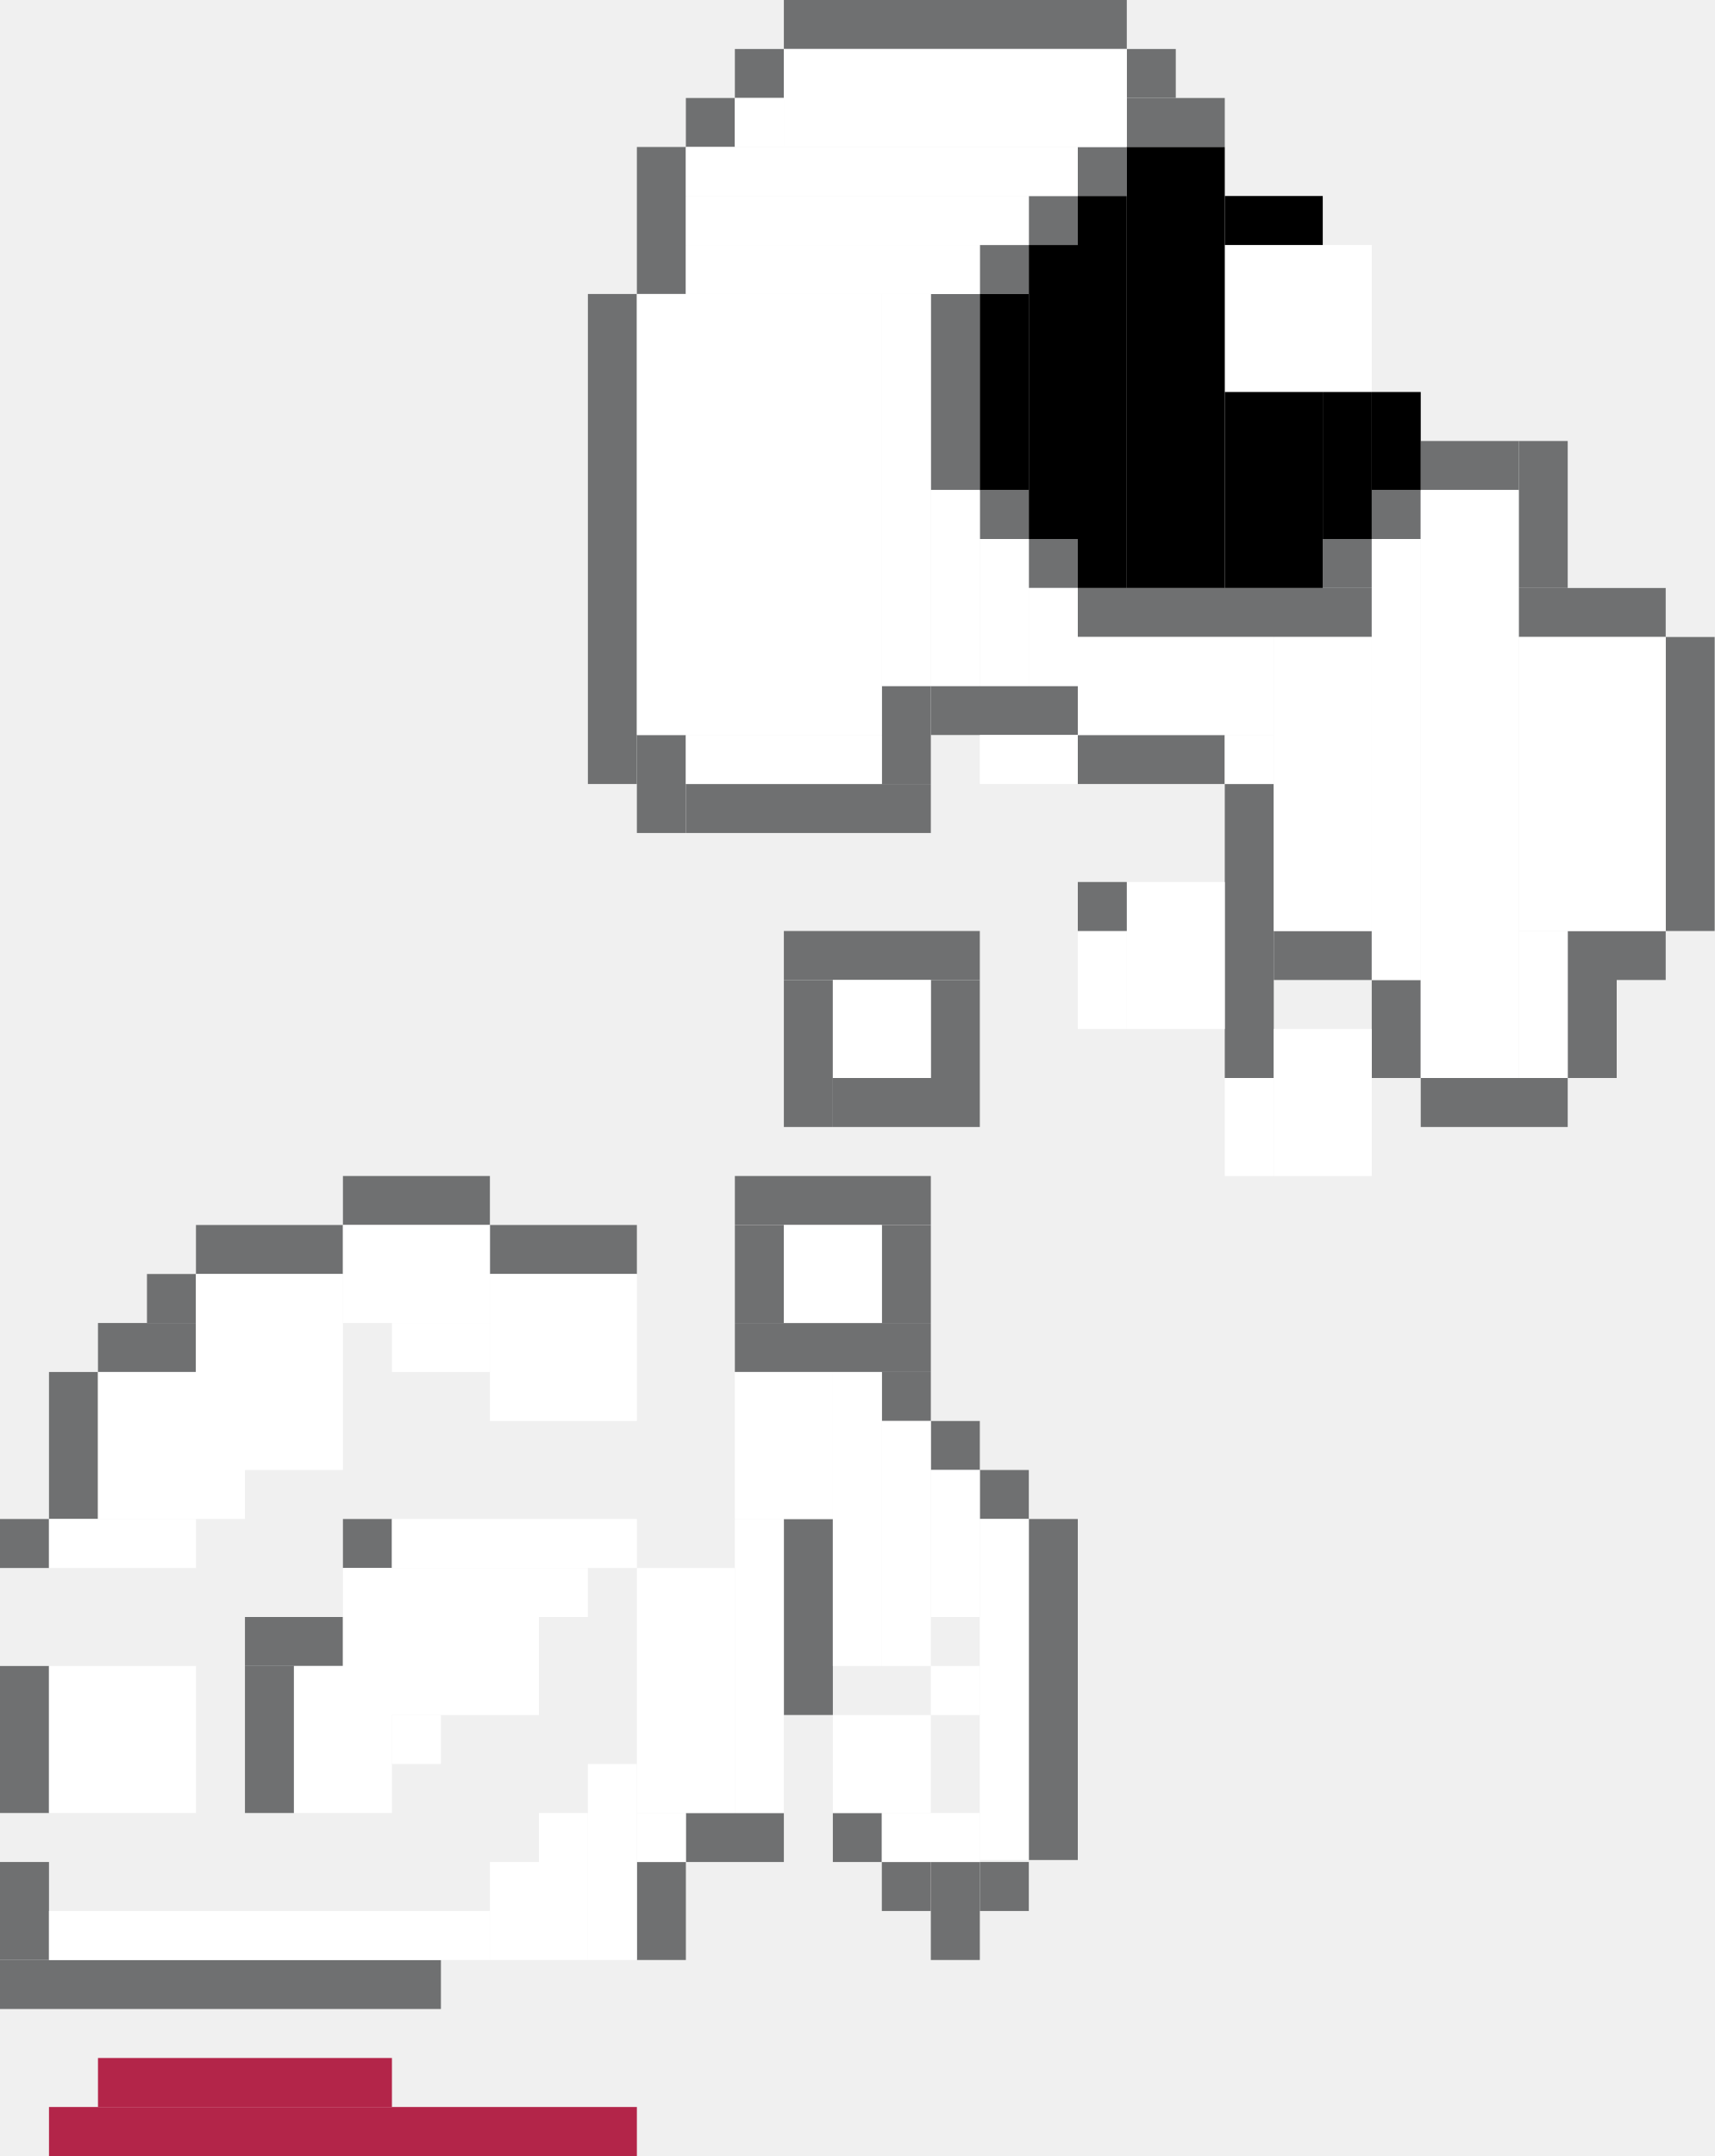
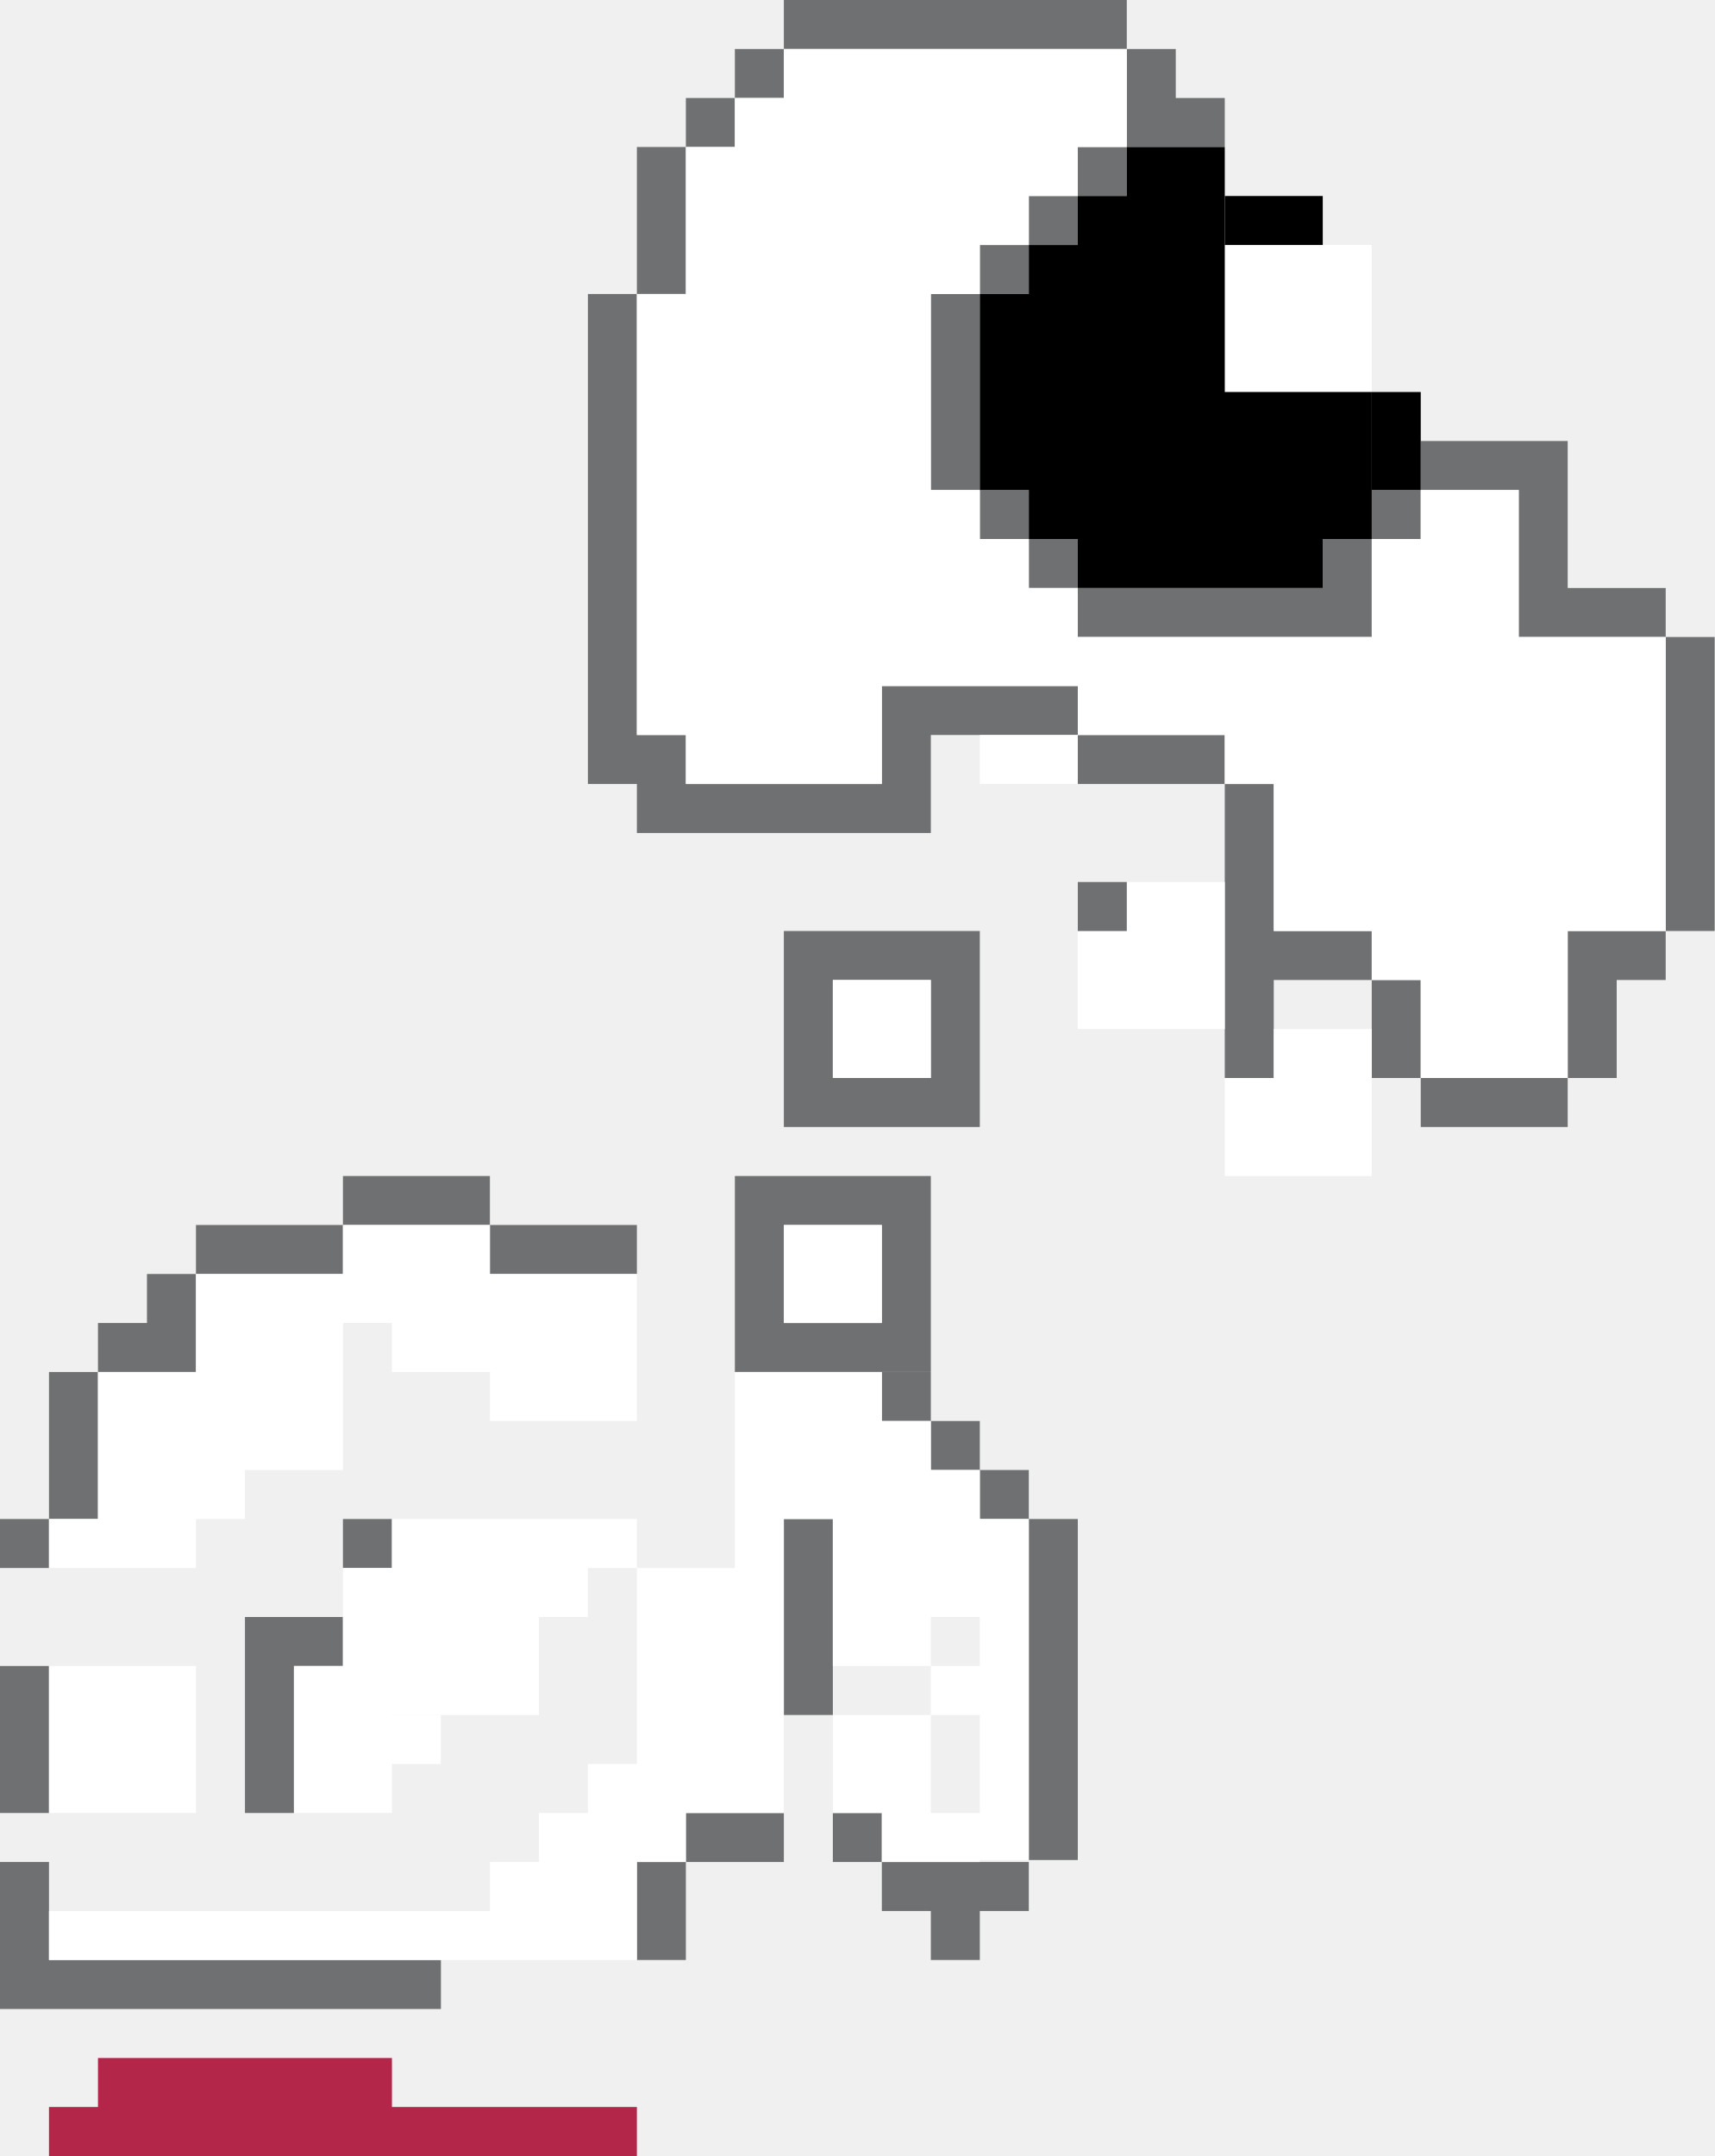
- <svg xmlns="http://www.w3.org/2000/svg" version="1.1" viewBox="0 0 87.5 110">
-   <g transform="translate(2.5 12.5)">
-     <g transform="matrix(-1 0 0 1 -32.5 17.5)">
-       <g fill="#6f7071">
-         <g stroke-width=".253">
-           <rect x="-87.5" y="-30" width="17.5" height="2.5" />
-           <rect x="-70" y="-27.5" width="2.5" height="2.5" />
-           <rect x="-67.5" y="-25" width="2.5" height="2.5" />
-         </g>
-         <rect x="-65" y="-22.5" width="2.5" height="7.5" stroke-width=".439" />
-         <rect x="-62.5" y="-15" width="2.5" height="25" stroke-width=".801" />
-         <rect x="-65" y="7.5" width="2.5" height="5" stroke-width=".358" />
-         <rect x="-77.5" y="10" width="12.5" height="2.5" stroke-width=".566" />
-         <rect x="-77.5" y="5" width="2.5" height="5" stroke-width=".358" />
-         <rect x="-85" y="5" width="7.5" height="2.5" stroke-width=".439" />
-         <rect x="-92.5" y="7.5" width="7.5" height="2.5" stroke-width=".439" />
-         <rect x="-95" y="10" width="2.5" height="15" stroke-width=".62" />
-         <rect x="-100" y="17.5" width="5" height="2.5" stroke-width=".358" />
-         <rect x="-102.5" y="20" width="2.5" height="5" stroke-width=".358" />
-         <rect x="-110" y="25" width="7.5" height="2.5" stroke-width=".439" />
-         <rect x="-112.5" y="17.5" width="2.5" height="7.5" stroke-width=".439" />
-         <rect x="-115" y="17.5" width="2.5" height="2.5" stroke-width=".253" />
-         <rect x="-117.5" y="2.5" width="2.5" height="15" stroke-width=".62" />
-         <rect x="-115" y="-1e-6" width="7.5" height="2.5" stroke-width=".439" />
-         <rect x="-110" y="-7.5" width="2.5" height="7.5" stroke-width=".439" />
-         <rect x="-107.5" y="-7.5" width="5" height="2.5" stroke-width=".358" />
-         <rect x="-102.5" y="-5" width="2.5" height="2.5" stroke-width=".253" />
-         <rect x="-100" y="-2.5" width="2.5" height="2.5" stroke-width=".253" />
-         <rect x="-100" y="-1e-6" width="15" height="2.5" stroke-width=".62" />
-         <rect x="-85" y="-2.5" width="2.5" height="2.5" stroke-width=".253" />
-         <rect x="-82.5" y="-5" width="2.5" height="2.5" stroke-width=".253" />
-         <rect x="-80" y="-15" width="2.5" height="10" stroke-width=".506" />
-         <g stroke-width=".253">
-           <rect x="-82.5" y="-17.5" width="2.5" height="2.5" />
-           <rect x="-85" y="-20" width="2.5" height="2.5" />
-           <rect x="-87.5" y="-22.5" width="2.5" height="2.5" />
-         </g>
-         <rect x="-92.5" y="-25" width="5" height="2.5" stroke-width=".358" />
-         <rect x="-90" y="-27.5" width="2.5" height="2.5" stroke-width=".253" />
-         <rect x="-80" y="17.5" width="10" height="2.5" stroke-width=".506" />
-         <rect x="-72.5" y="20" width="2.5" height="7.5" stroke-width=".439" />
-         <rect x="-80" y="25" width="7.5" height="2.5" stroke-width=".439" />
-         <rect x="-80" y="20" width="2.5" height="5" stroke-width=".358" />
-         <rect x="-77.5" y="30" width="10" height="2.5" stroke-width=".506" />
-         <rect x="-70" y="32.5" width="2.5" height="5" stroke-width=".358" />
-         <rect x="-77.5" y="37.5" width="10" height="2.5" stroke-width=".506" />
-         <rect x="-77.5" y="32.5" width="2.5" height="5" stroke-width=".358" />
-         <g stroke-width=".253">
-           <rect x="-77.5" y="40" width="2.5" height="2.5" />
-           <rect x="-80" y="42.5" width="2.5" height="2.5" />
-           <rect x="-82.5" y="45" width="2.5" height="2.5" />
-         </g>
-         <rect x="-85" y="47.5" width="2.5" height="17.399" stroke-width=".668" />
-         <rect x="-82.5" y="65" width="2.5" height="2.5" stroke-width=".253" />
-         <rect x="-80" y="65" width="2.5" height="5" stroke-width=".358" />
-         <rect x="-77.5" y="65" width="2.5" height="2.5" stroke-width=".253" />
-         <rect x="-75" y="62.5" width="2.5" height="2.5" stroke-width=".253" />
-         <rect x="-72.5" y="47.5" width="2.5" height="10" stroke-width=".506" />
-         <rect x="-70" y="62.5" width="5" height="2.5" stroke-width=".358" />
-         <rect x="-65" y="65" width="2.5" height="5" stroke-width=".358" />
-         <rect x="-52.5" y="70" width="22.5" height="2.5" stroke-width=".76" />
-         <rect x="-32.5" y="65" width="2.5" height="5" stroke-width=".358" />
-         <rect x="-32.5" y="55" width="2.5" height="7.5" stroke-width=".439" />
-         <rect x="-32.5" y="47.5" width="2.5" height="2.5" stroke-width=".253" />
-         <rect x="-35" y="40" width="2.5" height="7.5" stroke-width=".439" />
-         <rect x="-40" y="37.5" width="5" height="2.5" stroke-width=".358" />
-         <rect x="-40" y="35" width="2.5" height="2.5" stroke-width=".253" />
-         <g stroke-width=".439">
-           <rect x="-47.5" y="32.5" width="7.5" height="2.5" />
-           <rect x="-55" y="30" width="7.5" height="2.5" />
-           <rect x="-62.5" y="32.5" width="7.5" height="2.5" />
-         </g>
-         <rect x="-50" y="47.5" width="2.5" height="2.5" stroke-width=".253" />
-         <rect x="-47.5" y="52.5" width="5" height="2.5" stroke-width=".358" />
-         <rect x="-45" y="55" width="2.5" height="7.5" stroke-width=".439" />
-       </g>
-       <g fill="#fff">
-         <rect x="-87.5" y="-27.5" width="17.5" height="5" stroke-width=".253" />
-         <rect x="-70" y="-25" width="2.5" height="2.5" stroke-width=".253" />
-         <rect x="-85" y="-22.5" width="20" height="2.5" stroke-width=".716" />
-         <rect x="-82.5" y="-20" width="17.5" height="2.5" stroke-width=".67" />
-         <rect x="-80" y="-17.5" width="15" height="2.5" stroke-width=".62" />
-         <rect x="-75" y="-15" width="12.5" height="22.5" stroke-width="1.699" />
-         <rect x="-75" y="7.5" width="10" height="2.5" stroke-width=".506" />
-         <rect x="-77.5" y="-15" width="2.5" height="20" stroke-width=".716" />
-         <rect x="-80" y="-5" width="2.5" height="10" stroke-width=".506" />
-         <rect x="-82.5" y="-2.5" width="2.5" height="7.5" stroke-width=".439" />
-         <rect x="-85" y="-1e-6" width="2.5" height="5" stroke-width=".358" />
-         <rect x="-107.5" y="-5" width="5" height="30" stroke-width="1.241" />
-         <rect x="-110" y="17.5" width="2.5" height="7.5" stroke-width=".439" />
-         <rect x="-115" y="2.5" width="7.5" height="15" stroke-width="1.074" />
-         <rect x="-102.5" y="-2.5" width="2.5" height="22.5" stroke-width=".76" />
-         <rect x="-100" y="2.5" width="5" height="15" stroke-width=".877" />
-         <rect x="-95" y="7.5" width="2.5" height="2.5" stroke-width=".253" />
-         <rect x="-95" y="2.5" width="10" height="5" stroke-width=".716" />
-         <rect x="-100" y="-17.5" width="7.5" height="7.5" stroke-width=".76" />
-         <rect x="-85" y="7.5" width="5" height="2.5" stroke-width=".358" />
-         <rect x="-92.5" y="15" width="5" height="7.5" stroke-width=".62" />
-         <rect x="-87.5" y="17.5" width="2.5" height="5" stroke-width=".358" />
-         <rect x="-100" y="22.5" width="5" height="7.5" stroke-width=".62" />
-         <rect x="-95" y="25" width="2.5" height="5" stroke-width=".358" />
-       </g>
-       <rect x="-87.5" y="15" width="2.5" height="2.5" fill="#6f7071" stroke-width=".253" />
-       <g fill="#fff">
-         <rect x="-77.5" y="20" width="5" height="5" stroke-width=".253" />
-         <rect x="-75" y="32.5" width="5" height="5" stroke-width=".506" />
-         <rect x="-75" y="40" width="2.5" height="15" stroke-width=".62" />
-         <rect x="-77.5" y="42.5" width="2.5" height="12.5" stroke-width=".566" />
-         <rect x="-80" y="45" width="2.5" height="7.5" stroke-width=".439" />
-         <rect x="-82.5" y="47.5" width="2.5" height="17.399" stroke-width=".668" />
-         <rect x="-80" y="55" width="2.5" height="2.5" stroke-width=".253" />
-         <rect x="-77.5" y="57.5" width="5" height="5" stroke-width=".506" />
-         <rect x="-80" y="62.5" width="5" height="2.5" stroke-width=".358" />
-         <rect x="-72.5" y="40" width="5" height="7.5" stroke-width=".62" />
-         <rect x="-70" y="47.5" width="2.5" height="15" stroke-width=".62" />
-         <rect x="-67.5" y="50" width="5" height="12.5" stroke-width=".801" />
-         <rect x="-65" y="62.5" width="2.5" height="2.5" stroke-width=".253" />
-         <rect x="-62.5" y="60" width="2.5" height="10" stroke-width=".506" />
-         <rect x="-60" y="62.5" width="2.5" height="7.5" stroke-width=".439" />
-         <rect x="-57.5" y="65" width="2.5" height="5" stroke-width=".358" />
-         <rect x="-55" y="67.5" width="22.5" height="2.5" stroke-width=".76" />
-         <rect x="-62.5" y="47.5" width="12.5" height="2.5" stroke-width=".566" />
-         <rect x="-60" y="50" width="12.5" height="2.5" stroke-width=".566" />
-         <rect x="-57.5" y="52.5" width="10" height="5" stroke-width=".716" />
-         <rect x="-50" y="55" width="5" height="7.5" stroke-width=".62" />
-         <rect x="-52.5" y="57.5" width="2.5" height="2.5" stroke-width=".253" />
-         <rect x="-40" y="55" width="7.5" height="7.5" stroke-width=".76" />
-         <rect x="-40" y="47.5" width="7.5" height="2.5" stroke-width=".439" />
-         <rect x="-42.5" y="40" width="7.5" height="7.5" stroke-width=".76" />
-         <rect x="-47.5" y="35" width="7.5" height="10" stroke-width=".877" />
-         <rect x="-55" y="32.5" width="7.5" height="5" stroke-width=".62" />
-         <rect x="-62.5" y="35" width="7.5" height="7.5" stroke-width=".76" />
-         <rect x="-55" y="37.5" width="5" height="2.5" stroke-width=".358" />
-       </g>
-       <rect x="-50" y="75" width="15" height="2.5" fill="#b32549" stroke-width=".62" />
-       <rect x="-62.5" y="77.5" width="30" height="2.5" fill="#b32549" stroke-width=".253" />
-       <g>
-         <g stroke-width=".253">
-           <rect x="-82.5" y="-15" width="2.5" height="10" />
-           <rect x="-85" y="-17.5" width="2.5" height="15" />
-           <rect x="-87.5" y="-20" width="2.5" height="20" />
-           <rect x="-92.5" y="-22.5" width="5" height="22.5" />
-           <rect x="-97.5" y="-10" width="5" height="10" />
-           <rect x="-100" y="-10" width="2.5" height="7.5" />
-         </g>
-         <rect x="-97.5" y="-20" width="5" height="2.5" stroke-width=".358" />
-         <rect x="-102.5" y="-10" width="2.5" height="5" stroke-width=".358" />
-       </g>
+ <svg xmlns="http://www.w3.org/2000/svg" viewBox="0 0 87.5 110">
+   <g fill="#6f7071">
+     <g stroke-width=".253">
+       <path d="M57.5 0H40v2.5h17.5zM40 2.5h-2.5V5H40zM37.5 5H35v2.5h2.5z" />
    </g>
+     <path d="M35 7.5h-2.5V15H35zM32.5 15H30v25h2.5zM35 37.5h-2.5v5H35zM47.5 40H35v2.5h12.5zM47.5 35H45v5h2.5zM55 35h-7.5v2.5H55zM62.5 37.5H55V40h7.5zM65 40h-2.5v15H65zM70 47.5h-5V50h5zM72.5 50H70v5h2.5zM80 55h-7.5v2.5H80zM82.5 47.5H80V55h2.5zM85 47.5h-2.5V50H85zM87.5 32.5H85v15h2.5zM85 30h-7.5v2.5H85zM80 22.5h-2.5V30H80zM77.5 22.5h-5V25h5zM72.5 25H70v2.5h2.5zM70 27.5h-2.5V30H70zM70 30H55v2.5h15zM55 27.5h-2.5V30H55zM52.5 25H50v2.5h2.5zM50 15h-2.5v10H50z" />
+     <g stroke-width=".253">
+       <path d="M52.5 12.5H50V15h2.5zM55 10h-2.5v2.5H55zM57.5 7.5H55V10h2.5z" />
+     </g>
+     <path d="M62.5 5h-5v2.5h5zM60 2.5h-2.5V5H60zM50 47.5H40V50h10zM42.5 50H40v7.5h2.5zM50 55h-7.5v2.5H50zM50 50h-2.5v5H50zM47.5 60h-10v2.5h10zM40 62.5h-2.5v5H40zM47.5 67.5h-10V70h10zM47.5 62.5H45v5h2.5z" />
+     <g stroke-width=".253">
+       <path d="M47.5 70H45v2.5h2.5zM50 72.5h-2.5V75H50zM52.5 75H50v2.5h2.5z" />
+     </g>
+     <path d="M55 77.5h-2.5v17.399H55zM52.5 95H50v2.5h2.5zM50 95h-2.5v5H50zM47.5 95H45v2.5h2.5zM45 92.5h-2.5V95H45zM42.5 77.5H40v10h2.5zM40 92.5h-5V95h5zM35 95h-2.5v5H35zM22.5 100H0v2.5h22.5zM2.5 95H0v5h2.5zM2.5 85H0v7.5h2.5zM2.5 77.5H0V80h2.5zM5 70H2.5v7.5H5zM10 67.5H5V70h5zM10 65H7.5v2.5H10z" />
+     <g stroke-width=".439">
+       <path d="M17.5 62.5H10V65h7.5zM25 60h-7.5v2.5H25zM32.5 62.5H25V65h7.5z" />
+     </g>
+     <path d="M20 77.5h-2.5V80H20zM17.5 82.5h-5V85h5zM15 85h-2.5v7.5H15z" />
  </g>
+   <g fill="#fff">
+     <path d="M57.5 2.5H40v5h17.5zM40 5h-2.5v2.5H40zM55 7.5H35V10h20zM52.5 10H35v2.5h17.5zM50 12.5H35V15h15zM45 15H32.5v22.5H45zM45 37.5H35V40h10zM47.5 15H45v20h2.5zM50 25h-2.5v10H50zM52.5 27.5H50V35h2.5zM55 30h-2.5v5H55zM77.5 25h-5v30h5zM80 47.5h-2.5V55H80zM85 32.5h-7.5v15H85zM72.5 27.5H70V50h2.5zM70 32.5h-5v15h5zM65 37.5h-2.5V40H65zM65 32.5H55v5h10zM70 12.5h-7.5V20H70zM55 37.5h-5V40h5zM62.5 45h-5v7.5h5zM57.5 47.5H55v5h2.5zM70 52.5h-5V60h5zM65 55h-2.5v5H65z" />
+   </g>
+   <path fill="#6f7071" d="M57.5 45H55v2.5h2.5z" />
+   <g fill="#fff">
+     <path d="M47.5 50h-5v5h5zM45 62.5h-5v5h5zM45 70h-2.5v15H45zM47.5 72.5H45V85h2.5zM50 75h-2.5v7.5H50zM52.5 77.5H50v17.399h2.5zM50 85h-2.5v2.5H50zM47.5 87.5h-5v5h5zM50 92.5h-5V95h5zM42.5 70h-5v7.5h5zM40 77.5h-2.5v15H40zM37.5 80h-5v12.5h5zM35 92.5h-2.5V95H35zM32.5 90H30v10h2.5zM30 92.5h-2.5v7.5H30zM27.5 95H25v5h2.5zM25 97.5H2.5v2.5H25zM32.5 77.5H20V80h12.5zM30 80H17.5v2.5H30zM27.5 82.5h-10v5h10z" />
+     <path d="M20 85h-5v7.5h5zM22.5 87.5H20V90h2.5zM10 85H2.5v7.5H10zM10 77.5H2.5V80H10zM12.5 70H5v7.5h7.5z" />
+     <path d="M17.5 65H10v10h7.5zM25 62.5h-7.5v5H25zM32.5 65H25v7.5h7.5zM25 67.5h-5V70h5z" />
+   </g>
+   <path fill="#b32549" d="M20 105H5v2.5h15zM32.5 107.5h-30v2.5h30z" />
+   <g stroke-width=".253">
+     <path d="M52.5 15H50v10h2.5zM55 12.5h-2.5v15H55zM57.5 10H55v20h2.5zM62.5 7.5h-5V30h5zM67.5 20h-5v10h5zM70 20h-2.5v7.5H70z" />
+   </g>
+   <path d="M67.5 10h-5v2.5h5zM72.5 20H70v5h2.5z" />
</svg>
